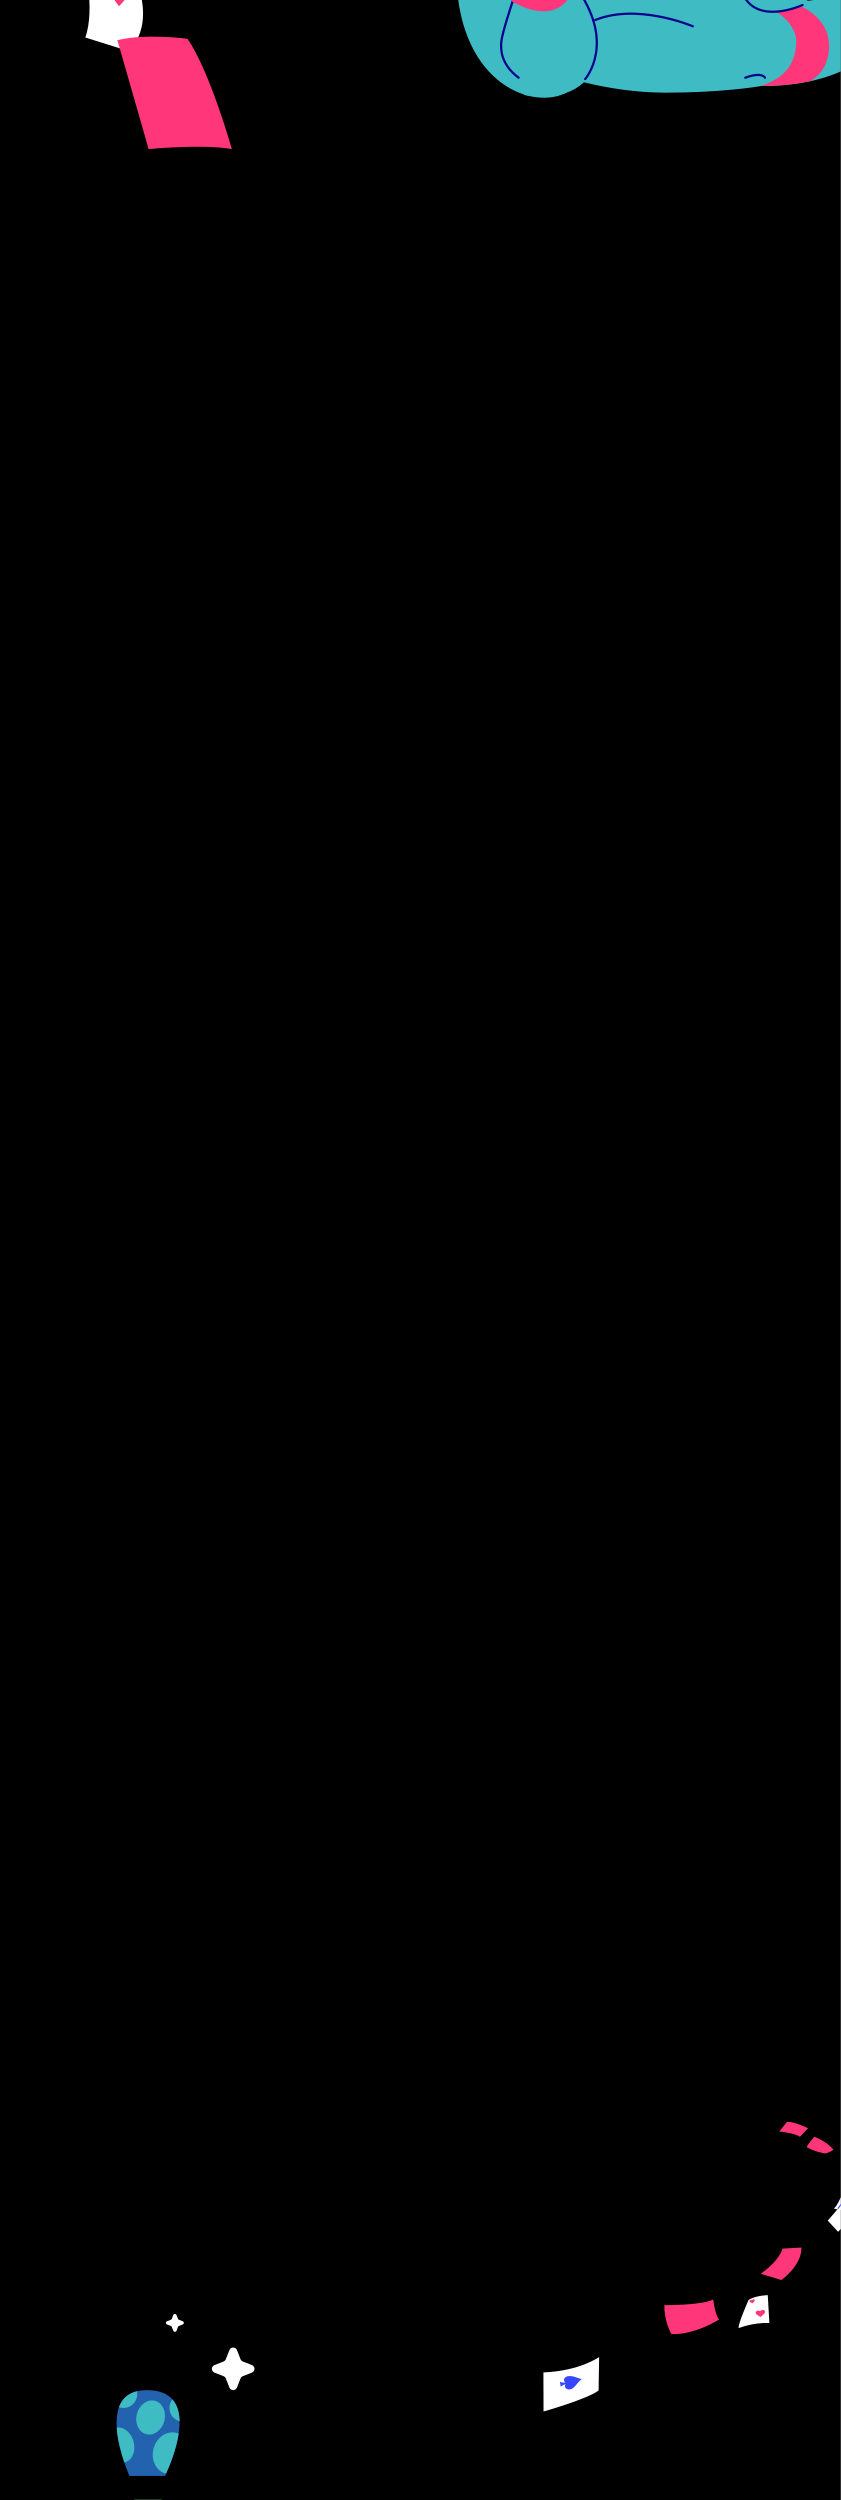
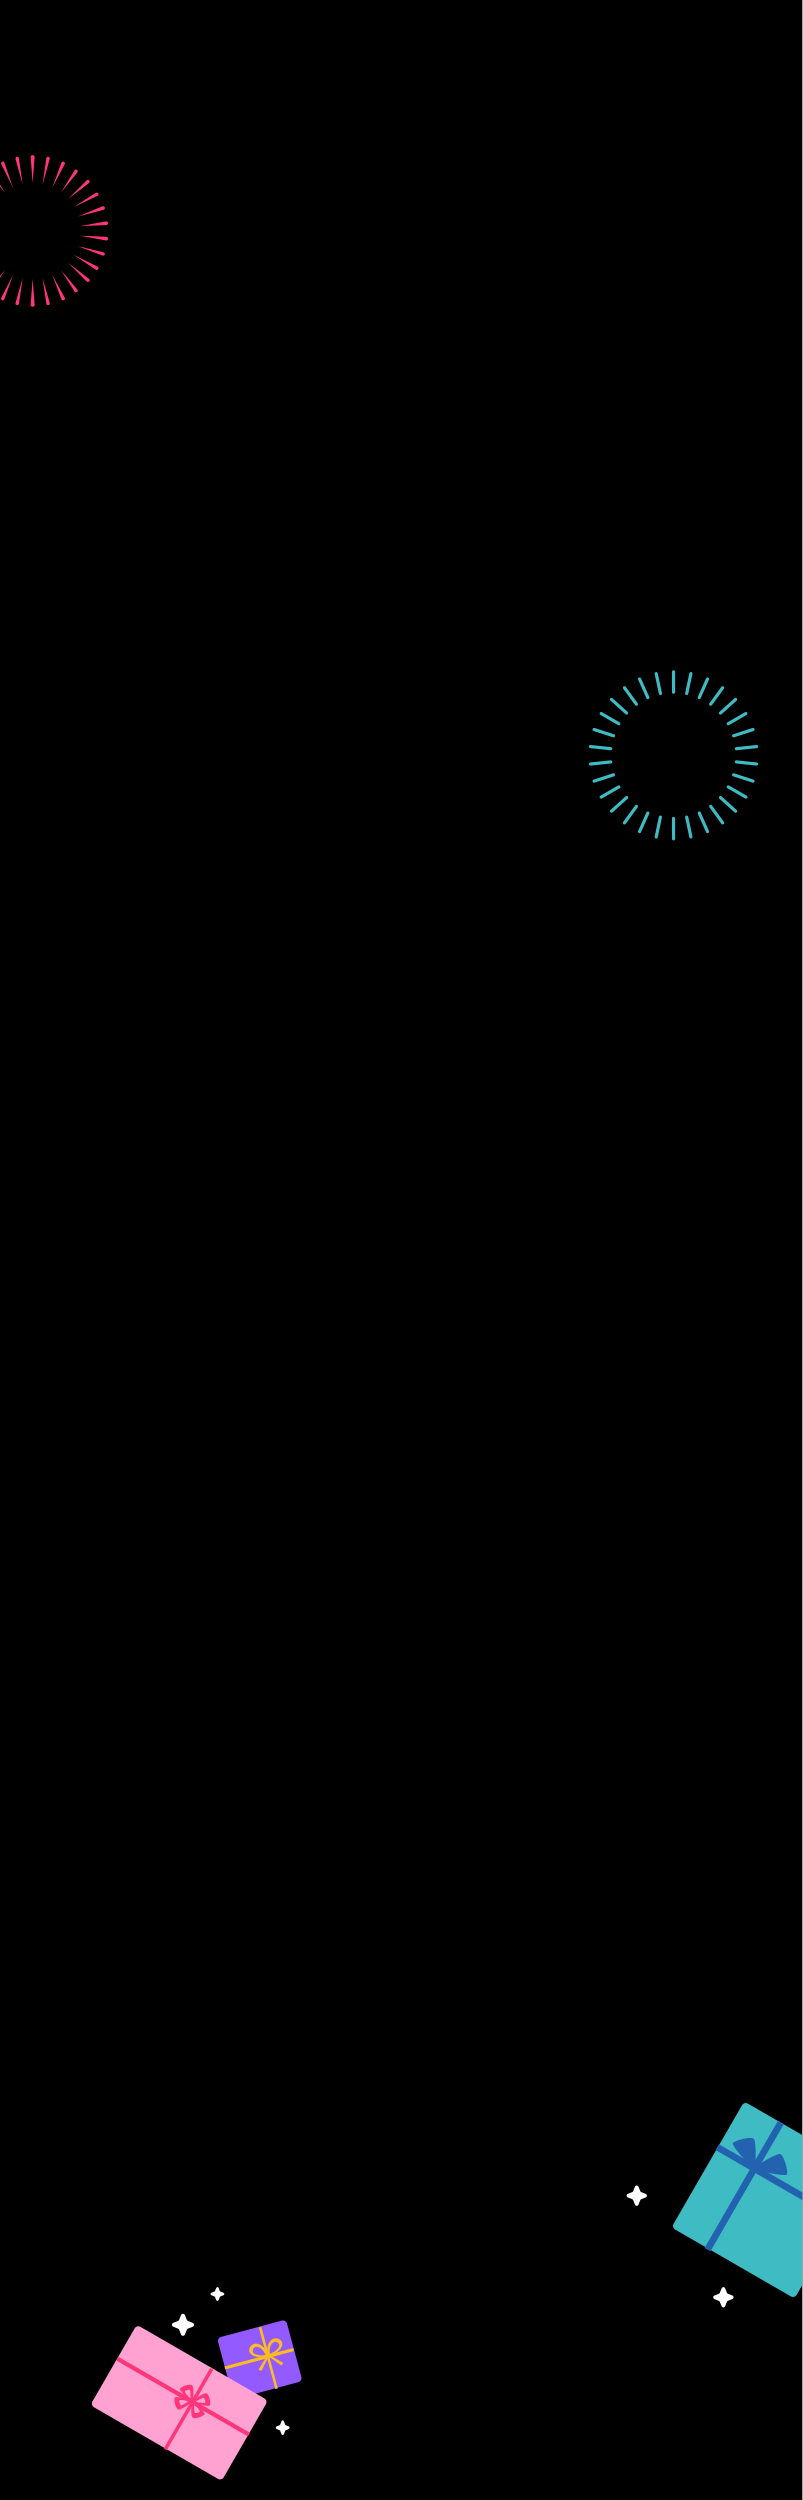
- <svg xmlns="http://www.w3.org/2000/svg" width="750" height="2230" viewBox="0 0 750 2230" fill="none">
-   <g clip-path="url(#clip0_36_3340)">
-     <rect width="750" height="2230" fill="white" />
-     <g clip-path="url(#clip1_36_3340)">
-       <rect width="750" height="3934" transform="translate(0.000854492)" fill="black" />
-       <path d="M695.078 1901.29C695.078 1901.29 709.689 1902.82 713.502 1906.07L720.797 1898.39C720.797 1898.39 708.449 1892.31 702.006 1892.68L695.087 1901.29L695.078 1901.29Z" fill="#FF377A" />
-       <path d="M726.432 1905.96C726.432 1905.96 720.047 1912.95 719.71 1915.35C719.71 1915.35 727.058 1919.66 736.439 1920.86C736.439 1920.86 741.41 1919.47 743.345 1917.46C743.345 1917.46 738.537 1910.79 726.423 1905.96L726.432 1905.96Z" fill="#FF377A" />
-       <path d="M753.92 1947.14C753.92 1947.14 750.443 1963.61 743.879 1970.13L756.964 1972.69C756.964 1972.69 762.358 1964.97 761.772 1957.42L753.919 1947.14L753.92 1947.14Z" fill="white" />
-       <path d="M738.306 1980.73C738.306 1980.73 750.951 1967.37 753.53 1960.04L762.494 1970.34C762.494 1970.34 752.965 1985.88 747.569 1990.77L738.315 1980.73L738.306 1980.73Z" fill="white" />
-       <path d="M697.915 2005.78C697.915 2005.78 696.423 2015.49 678.529 2028.21L696.999 2033.77C696.999 2033.77 715.206 2021.05 714.908 2004.8L697.915 2005.78Z" fill="#FF377A" />
-       <path d="M667.727 2051.55C667.727 2051.55 657.802 2073.9 658.91 2076.68C658.91 2076.68 671.553 2071.53 686.271 2072.1L684.842 2047.25C684.842 2047.25 673.65 2047.58 667.727 2051.55Z" fill="white" />
-       <path d="M636.129 2051.16C636.129 2051.16 638.067 2065.72 641.417 2069C641.417 2069 619.963 2082.86 598.917 2082.02C598.917 2082.02 592.09 2070.26 592.695 2056.18C592.695 2056.18 625.86 2056.48 636.129 2051.16Z" fill="#FF377A" />
-       <path d="M534.44 2102.45C534.44 2102.45 517.171 2114.96 484.72 2116.19L484.826 2151.07C484.826 2151.07 524.427 2139.8 533.935 2132.31L534.43 2102.45L534.44 2102.45Z" fill="white" />
-       <path d="M747.487 1969.92C749.276 1967.74 753.061 1962.69 753.887 1959.91L757.56 1965.05" stroke="#3645FF" stroke-linecap="round" stroke-linejoin="round" />
-       <path d="M671.227 2054.58L670.869 2054.41C669.596 2053.8 668.755 2053.39 668.637 2052.74C668.541 2052.2 668.995 2051.69 669.67 2051.56C670.051 2051.5 670.441 2051.57 670.72 2051.75C670.919 2051.49 671.458 2051.1 671.839 2051.03C672.513 2050.91 673.118 2051.24 673.215 2051.77C673.332 2052.43 672.684 2053.1 671.703 2054.12L671.227 2054.58Z" fill="#FF377A" />
-       <path d="M678.505 2066.77L677.876 2066.41C675.643 2065.13 674.168 2064.28 674.041 2063.08C673.936 2062.09 674.829 2061.21 676.07 2061.08C676.771 2061 677.472 2061.19 677.954 2061.55C678.35 2061.1 679.38 2060.47 680.081 2060.4C681.322 2060.26 682.379 2060.93 682.484 2061.92C682.612 2063.13 681.346 2064.27 679.43 2065.98L678.505 2066.77Z" fill="#FF377A" />
-       <path d="M518.852 2122.26C513.82 2120.8 511.009 2118.88 506.33 2119.62C504.459 2119.92 502.822 2121.69 503.057 2123.17C503.175 2123.9 503.292 2124.64 504.346 2125.22C504.346 2125.22 502.512 2125.76 499.431 2124.5L500.137 2128.91C502.709 2126.99 504.581 2126.69 504.581 2126.69C503.763 2127.58 503.88 2128.31 503.998 2129.05C504.233 2130.52 506.34 2131.69 508.211 2131.39C512.89 2130.65 514.526 2125.21 518.852 2122.26Z" fill="#3645FF" />
-       <path d="M754.97 1973.15C753.456 1973.88 752.413 1974.04 751.378 1975.19C750.964 1975.66 750.869 1976.4 751.188 1976.69C751.348 1976.83 751.507 1976.98 751.874 1976.89C751.874 1976.89 751.511 1977.4 750.519 1977.76L751.477 1978.62C751.779 1977.64 752.194 1977.17 752.194 1977.17C752.146 1977.55 752.306 1977.69 752.466 1977.83C752.785 1978.12 753.519 1977.94 753.933 1977.48C754.968 1976.32 754.414 1974.74 754.97 1973.15Z" fill="#3645FF" />
-       <path d="M160.158 2159.74C160.234 2163.34 159.923 2167.08 159.365 2170.84C157.199 2185.15 151.291 2199.56 148.096 2206.46C147.732 2207.26 147.399 2207.95 147.11 2208.53H115.491C115.491 2208.53 113.325 2203.7 110.88 2196.46C108.039 2188.08 104.822 2176.45 104.136 2165.39C103.729 2158.9 104.2 2152.6 106.12 2147.25C108.607 2140.36 113.507 2135.07 122.085 2132.98C124.69 2132.34 127.628 2132 130.941 2132C142.038 2132 149.286 2135.18 153.8 2140.28C158.25 2145.32 160.019 2152.21 160.158 2159.74Z" fill="#2362AF" />
-       <path d="M122.387 2135.68C122.387 2142.44 116.908 2147.92 110.154 2147.92C108.749 2147.92 107.387 2147.69 106.122 2147.25C108.61 2140.36 113.51 2135.07 122.087 2132.98C122.28 2133.84 122.387 2134.75 122.387 2135.68Z" fill="#3EBBC3" />
-       <path d="M160.163 2159.74C154.963 2158.33 151.125 2153.57 151.125 2147.92C151.125 2145.03 152.122 2142.38 153.805 2140.28C158.255 2145.32 160.024 2152.21 160.163 2159.74Z" fill="#3EBBC3" />
-       <path d="M111.607 2196.3C111.371 2196.37 111.125 2196.42 110.889 2196.46C108.047 2188.08 104.831 2176.46 104.145 2165.39C110.331 2164.45 116.85 2169.68 119.091 2177.66C121.471 2186.12 118.115 2194.47 111.607 2196.3Z" fill="#3EBBC3" />
-       <path d="M146.555 2159.68C148.75 2151.47 145.062 2143.35 138.318 2141.55C131.573 2139.74 124.326 2144.94 122.131 2153.15C119.936 2161.36 123.624 2169.47 130.369 2171.28C137.113 2173.08 144.36 2167.89 146.555 2159.68Z" fill="#3EBBC3" />
-       <path d="M159.362 2170.84C157.196 2185.15 151.288 2199.56 148.093 2206.47C147.975 2206.45 147.846 2206.41 147.728 2206.38C139.119 2204.08 134.294 2194.09 136.974 2184.1C139.644 2174.1 148.801 2167.86 157.421 2170.16C158.097 2170.34 158.74 2170.57 159.362 2170.84Z" fill="#3EBBC3" />
-       <path d="M119.593 2229.69H144.554L141.938 2245.86H123.164L119.593 2229.69Z" fill="#60B860" />
-       <path d="M210.028 2094.63C210.626 2095.03 211.087 2095.61 211.351 2096.28L214.555 2104.41C214.735 2104.87 215.009 2105.28 215.359 2105.63C215.709 2105.98 216.128 2106.26 216.589 2106.44L224.719 2109.65C225.393 2109.92 225.97 2110.38 226.377 2110.97C226.783 2111.57 227.001 2112.28 227.001 2113C227.001 2113.72 226.783 2114.43 226.377 2115.03C225.97 2115.62 225.393 2116.09 224.719 2116.35L216.589 2119.56C216.129 2119.74 215.71 2120.01 215.36 2120.36C215.01 2120.71 214.736 2121.13 214.555 2121.59L211.351 2129.72C210.158 2132.76 205.851 2132.76 204.644 2129.72L201.439 2121.59C201.26 2121.14 200.988 2120.72 200.639 2120.37C200.29 2120.02 199.873 2119.75 199.412 2119.57L191.282 2116.36C190.609 2116.09 190.032 2115.63 189.625 2115.03C189.218 2114.44 189.001 2113.73 189.001 2113.01C189.001 2112.29 189.218 2111.58 189.625 2110.98C190.032 2110.38 190.609 2109.92 191.282 2109.66L199.412 2106.45C199.872 2106.27 200.29 2105.99 200.638 2105.64C200.987 2105.29 201.26 2104.87 201.439 2104.41L204.644 2096.28C204.907 2095.61 205.368 2095.03 205.966 2094.63C206.565 2094.22 207.272 2094 207.997 2094C208.722 2094 209.43 2094.22 210.028 2094.63Z" fill="white" />
-       <path d="M156.854 2064.26C157.106 2064.43 157.3 2064.68 157.411 2064.96L158.76 2068.38C158.836 2068.58 158.952 2068.75 159.099 2068.9C159.247 2069.05 159.423 2069.16 159.617 2069.24L163.04 2070.59C163.324 2070.7 163.567 2070.9 163.738 2071.15C163.909 2071.4 164.001 2071.7 164.001 2072C164.001 2072.3 163.909 2072.6 163.738 2072.85C163.567 2073.1 163.324 2073.3 163.04 2073.41L159.617 2074.76C159.423 2074.84 159.247 2074.95 159.1 2075.1C158.952 2075.25 158.837 2075.42 158.76 2075.62L157.411 2079.04C156.909 2080.32 155.096 2080.32 154.587 2079.04L153.238 2075.62C153.163 2075.43 153.048 2075.25 152.901 2075.1C152.754 2074.96 152.578 2074.84 152.385 2074.77L148.961 2073.41C148.678 2073.3 148.435 2073.11 148.264 2072.86C148.092 2072.6 148.001 2072.31 148.001 2072C148.001 2071.7 148.092 2071.4 148.264 2071.15C148.435 2070.9 148.678 2070.7 148.961 2070.59L152.385 2069.24C152.578 2069.16 152.754 2069.05 152.901 2068.9C153.048 2068.75 153.162 2068.58 153.238 2068.38L154.587 2064.96C154.698 2064.68 154.892 2064.43 155.144 2064.26C155.396 2064.09 155.694 2064 155.999 2064C156.304 2064 156.602 2064.09 156.854 2064.26Z" fill="white" />
-       <path d="M491.681 -110.96C491.681 -110.96 407.419 -127.474 406.99 -27.66C406.561 72.155 472.23 98.076 503.777 83.381C535.325 68.685 491.681 -110.96 491.681 -110.96Z" fill="#3EBBC3" />
-       <path d="M492.269 65.099C492.269 65.099 539.798 82.666 593.369 82.666C642.731 82.666 674.474 77.533 679.177 76.715H679.19C679.593 76.65 679.788 76.611 679.788 76.611C679.788 76.611 699.797 77.325 722.835 72.388C748.418 66.892 777.731 54.405 787.515 26.21C804.432 -22.515 850.39 6.98 852.001 8.032C850.702 6.694 811.449 -32.728 778.875 -25.932C745.755 -19.02 745.17 5.473 705.995 -0.011L705.683 -0.05C694.6 -1.609 683.244 -3.727 672.745 -7.014C646.239 -15.343 625.216 -31.195 627.789 -64.535C631.388 -111.194 566.863 -106.296 566.863 -106.296C566.863 -106.296 516.748 -123.577 500.039 -116.664C483.329 -109.752 492.269 65.099 492.269 65.099Z" fill="#3EBBC3" />
-       <path d="M682.38 69.31C682.38 69.31 680.068 63.749 664.787 69.31" stroke="#05038B" stroke-width="2" stroke-miterlimit="10" stroke-linecap="round" />
-       <path d="M617.991 23.453C617.991 23.453 566.122 1.221 527.688 19.282" stroke="#05038B" stroke-width="2" stroke-miterlimit="10" stroke-linecap="round" />
-       <path d="M679.193 76.713C679.596 76.648 679.791 76.609 679.791 76.609C679.791 76.609 699.8 77.324 722.837 72.386C726.878 69.84 730.945 66.461 733.778 62.135C741.652 50.09 748.369 16.281 704.842 1.69L705.686 -0.051C694.603 -1.61 683.247 -3.728 672.748 -7.016L691.874 10.032C691.874 10.032 712.014 21.609 710.169 39.903C708.454 56.781 702.022 68.151 679.193 76.713Z" fill="#FF377A" />
-       <path d="M449.058 36.581C449.642 58.475 467.495 75.184 467.495 75.184V84.683C467.495 84.683 519.351 96.493 532.306 54.148C539.738 29.89 525.887 5.242 512.712 -11.39C500.069 20.808 471.133 9.516 456.633 1.24C454.333 13.687 448.681 22.12 449.058 36.581Z" fill="#3EBBC3" />
-       <path d="M457.639 0.147C457.639 0.147 447.765 29.576 447.141 37.398C446.517 45.221 447.141 57.577 462.577 69.31" stroke="#05038B" stroke-width="2" stroke-miterlimit="10" stroke-linecap="round" />
-       <path d="M456.622 1.239C471.122 9.516 500.058 20.807 512.701 -11.39C503.8 -22.617 495.199 -30.192 493.653 -31.53C488.234 -24.787 476.722 -15.782 456.336 -21.954C458.09 -12.339 457.791 -5.037 456.622 1.239Z" fill="#FF377A" />
-       <path d="M521.998 70.499C521.998 70.499 550.737 37.67 512.445 -13.199L494.593 -31.532C494.593 -31.532 489.356 -44.006 480.066 -43.694" stroke="#05038B" stroke-width="2" stroke-miterlimit="10" stroke-linecap="round" />
-       <path d="M661.185 -15.42C661.302 -14.653 661.419 -13.886 661.536 -13.12C664.005 3.239 679.753 14.972 702.296 9.41C724.827 3.849 727.607 -10.352 728.53 -19.915C729.465 -29.491 720.513 -37.209 713.406 -37.209C706.974 -37.209 704.336 -32.896 703.894 -32.09L703.855 -32.012C703.855 -32.012 703.842 -31.973 703.829 -31.96C683.768 1.082 661.185 -15.42 661.185 -15.42Z" fill="#3EBBC3" />
-       <path d="M655.97 -46.785C655.97 -46.785 658.776 -31.076 661.18 -15.419C661.18 -15.419 683.763 1.082 703.824 -31.96C703.824 -31.973 703.824 -31.999 703.85 -32.012L703.889 -32.09C708.801 -42.926 712.218 -52.788 714.362 -61.753C714.362 -61.753 682.84 -28.569 655.97 -46.785Z" fill="#FF377A" />
-       <path d="M715.865 4.473C715.865 4.473 673.494 24.158 661.683 -7.572" stroke="#05038B" stroke-width="2" stroke-miterlimit="10" stroke-linecap="round" />
-       <path d="M118.688 -24.928C118.688 -24.928 89.539 -38.551 74.252 -36.332C74.252 -36.332 85.566 6.863 76.103 33.463L114.371 45.466C114.371 45.466 141.023 25.543 118.681 -24.926L118.688 -24.928Z" fill="white" />
-       <path d="M167.219 34.588C167.219 34.588 131.297 29.589 104.709 35.805L132.574 132.985C132.574 132.985 181.24 128.29 206.821 132.985C206.821 132.985 187.187 63.382 167.213 34.596L167.219 34.588Z" fill="#FF377A" />
-       <path d="M106.134 5.534L106.965 4.69C109.912 1.702 111.859 -0.276 112.043 -2.845C112.194 -4.951 111.033 -6.685 109.406 -6.802C108.488 -6.867 107.566 -6.379 106.928 -5.554C106.415 -6.461 105.071 -7.661 104.152 -7.727C102.525 -7.843 101.13 -6.292 100.979 -4.186C100.795 -1.617 102.44 0.618 104.932 3.995L106.134 5.534Z" fill="#FF377A" />
+ <svg xmlns="http://www.w3.org/2000/svg" width="750" height="2337" viewBox="0 0 750 2337" fill="none">
+   <g clip-path="url(#clip0_371_2782)">
+     <rect width="750" height="2337" fill="white" />
+     <g clip-path="url(#clip1_371_2782)">
+       <rect width="750" height="4076" transform="translate(0 -1)" fill="black" />
+       <path d="M629.625 628V647" stroke="#3EBBC3" stroke-width="2.98" stroke-linecap="round" />
+       <path d="M613.411 629.704L617.362 648.294" stroke="#3EBBC3" stroke-width="2.98" stroke-linecap="round" />
+       <path d="M597.87 634.744L605.604 652.103" stroke="#3EBBC3" stroke-width="2.98" stroke-linecap="round" />
+       <path d="M583.746 642.904L594.92 658.28" stroke="#3EBBC3" stroke-width="2.98" stroke-linecap="round" />
+       <path d="M571.622 653.827L585.75 666.549" stroke="#3EBBC3" stroke-width="2.98" stroke-linecap="round" />
+       <path d="M562.017 667.036L578.481 676.536" stroke="#3EBBC3" stroke-width="2.98" stroke-linecap="round" />
+       <path d="M555.39 681.941L573.469 687.808" stroke="#3EBBC3" stroke-width="2.98" stroke-linecap="round" />
+       <path d="M552 697.899L570.9 699.883" stroke="#3EBBC3" stroke-width="2.98" stroke-linecap="round" />
+       <path d="M552 714.217L570.9 712.234" stroke="#3EBBC3" stroke-width="2.98" stroke-linecap="round" />
+       <path d="M555.39 730.181L573.469 724.313" stroke="#3EBBC3" stroke-width="2.98" stroke-linecap="round" />
+       <path d="M562.017 745.086L578.481 735.586" stroke="#3EBBC3" stroke-width="2.98" stroke-linecap="round" />
+       <path d="M571.622 758.289L585.75 745.567" stroke="#3EBBC3" stroke-width="2.98" stroke-linecap="round" />
+       <path d="M583.746 769.206L594.92 753.831" stroke="#3EBBC3" stroke-width="2.98" stroke-linecap="round" />
+       <path d="M597.87 777.369L605.604 760.009" stroke="#3EBBC3" stroke-width="2.98" stroke-linecap="round" />
+       <path d="M613.411 782.406L617.362 763.816" stroke="#3EBBC3" stroke-width="2.98" stroke-linecap="round" />
+       <path d="M629.625 784.108V765.107" stroke="#3EBBC3" stroke-width="2.98" stroke-linecap="round" />
+       <path d="M645.852 782.406L641.901 763.816" stroke="#3EBBC3" stroke-width="2.98" stroke-linecap="round" />
+       <path d="M661.383 777.369L653.649 760.009" stroke="#3EBBC3" stroke-width="2.98" stroke-linecap="round" />
+       <path d="M675.522 769.206L664.348 753.831" stroke="#3EBBC3" stroke-width="2.98" stroke-linecap="round" />
+       <path d="M687.641 758.289L673.513 745.567" stroke="#3EBBC3" stroke-width="2.98" stroke-linecap="round" />
+       <path d="M697.232 745.086L680.768 735.586" stroke="#3EBBC3" stroke-width="2.98" stroke-linecap="round" />
+       <path d="M703.869 730.181L685.79 724.313" stroke="#3EBBC3" stroke-width="2.98" stroke-linecap="round" />
+       <path d="M707.254 714.217L688.354 712.234" stroke="#3EBBC3" stroke-width="2.98" stroke-linecap="round" />
+       <path d="M707.254 697.899L688.354 699.883" stroke="#3EBBC3" stroke-width="2.98" stroke-linecap="round" />
+       <path d="M703.869 681.941L685.79 687.808" stroke="#3EBBC3" stroke-width="2.98" stroke-linecap="round" />
+       <path d="M697.232 667.036L680.768 676.536" stroke="#3EBBC3" stroke-width="2.98" stroke-linecap="round" />
+       <path d="M687.641 653.827L673.513 666.549" stroke="#3EBBC3" stroke-width="2.98" stroke-linecap="round" />
+       <path d="M675.522 642.904L664.348 658.28" stroke="#3EBBC3" stroke-width="2.98" stroke-linecap="round" />
+       <path d="M661.383 634.744L653.649 652.103" stroke="#3EBBC3" stroke-width="2.98" stroke-linecap="round" />
+       <path d="M645.852 629.704L641.901 648.294" stroke="#3EBBC3" stroke-width="2.98" stroke-linecap="round" />
+       <path d="M30.511 171.111L28.644 146.729C28.579 145.835 29.358 145.067 30.381 145.004C31.404 144.941 32.297 145.624 32.37 146.511C32.37 146.582 32.37 146.659 32.37 146.722L30.503 171.104L30.511 171.111Z" fill="#FF377A" />
+       <path d="M21.178 172.604L14.527 148.598C14.281 147.721 14.781 146.808 15.648 146.557C16.514 146.305 17.402 146.823 17.649 147.7C17.67 147.764 17.684 147.843 17.691 147.915L21.178 172.604Z" fill="#FF377A" />
+       <path d="M12.221 175.587L1.211 153.407C0.809 152.598 1.102 151.586 1.864 151.16C2.626 150.734 3.579 151.044 3.98 151.853C4.014 151.919 4.042 151.991 4.062 152.056L12.214 175.58L12.221 175.587Z" fill="#FF377A" />
+       <path d="M4.758 180.052L-11.272 161.105C-11.856 160.408 -11.762 159.378 -11.055 158.802C-10.348 158.226 -9.301 158.319 -8.717 159.015C-8.673 159.072 -8.623 159.136 -8.587 159.193L4.758 180.059V180.052Z" fill="#FF377A" />
+       <path d="M4.75 252.43L-8.591 272.58C-9.081 273.321 -10.106 273.541 -10.878 273.074C-11.657 272.607 -11.888 271.633 -11.397 270.898C-11.361 270.843 -11.311 270.782 -11.267 270.727L4.758 252.43H4.75Z" fill="#FF377A" />
+       <path d="M12.214 256.91L4.061 279.723C3.762 280.557 2.863 280.984 2.054 280.676C1.244 280.368 0.829 279.443 1.128 278.609C1.148 278.546 1.182 278.476 1.21 278.413L12.221 256.903L12.214 256.91Z" fill="#FF377A" />
+       <path d="M21.178 259.893L17.692 283.873C17.566 284.753 16.742 285.36 15.854 285.235C14.967 285.109 14.354 284.292 14.481 283.412C14.488 283.342 14.509 283.265 14.523 283.202L21.172 259.886L21.178 259.893Z" fill="#FF377A" />
+       <path d="M30.499 260.631L32.367 285.013C32.431 285.908 31.652 286.675 30.629 286.739C29.598 286.795 28.713 286.119 28.64 285.232C28.64 285.161 28.64 285.084 28.64 285.02L30.507 260.638L30.499 260.631Z" fill="#FF377A" />
+       <path d="M39.818 259.886L46.47 283.205C46.717 284.057 46.209 284.944 45.35 285.189C44.49 285.433 43.595 284.937 43.349 284.078C43.328 284.015 43.313 283.939 43.306 283.869L39.818 259.886Z" fill="#FF377A" />
+       <path d="M48.776 256.903L60.52 278.412C60.948 279.196 60.636 280.177 59.823 280.591C59.01 281.004 57.994 280.703 57.566 279.918C57.53 279.855 57.501 279.785 57.479 279.722L48.783 256.91L48.776 256.903Z" fill="#FF377A" />
+       <path d="M56.985 252.437L72.286 270.731C72.844 271.404 72.754 272.399 72.079 272.954C71.404 273.51 70.405 273.421 69.847 272.749C69.806 272.694 69.758 272.632 69.723 272.577L56.985 252.43V252.437Z" fill="#FF377A" />
+       <path d="M63.693 245.711L83.208 260.739C83.924 261.292 84.046 262.301 83.48 263.001C82.915 263.701 81.884 263.82 81.169 263.267C81.112 263.225 81.054 263.169 81.004 263.127L63.693 245.711Z" fill="#FF377A" />
+       <path d="M68.923 238.249L91.132 249.279C91.946 249.683 92.281 250.676 91.882 251.497C91.482 252.318 90.498 252.656 89.684 252.253C89.62 252.224 89.556 252.181 89.499 252.145L68.923 238.249Z" fill="#FF377A" />
+       <path d="M72.657 230.048L96.774 235.888C97.656 236.1 98.194 236.957 97.971 237.807C97.749 238.657 96.853 239.164 95.964 238.952C95.892 238.938 95.821 238.911 95.756 238.89L72.657 230.062V230.048Z" fill="#FF377A" />
+       <path d="M74.889 220.348L99.434 221.358C100.333 221.395 101.034 222.201 100.999 223.158C100.963 224.115 100.206 224.861 99.307 224.823C99.236 224.823 99.158 224.808 99.094 224.8L74.889 220.356V220.348Z" fill="#FF377A" />
+       <path d="M74.889 211.389L99.092 206.947C99.977 206.781 100.819 207.414 100.975 208.362C101.131 209.303 100.536 210.199 99.644 210.365C99.573 210.38 99.496 210.388 99.432 210.388L74.889 211.397V211.389Z" fill="#FF377A" />
+       <path d="M72.657 202.443L95.76 192.867C96.606 192.518 97.566 192.942 97.903 193.819C98.24 194.696 97.832 195.692 96.986 196.042C96.921 196.072 96.842 196.094 96.778 196.109L72.657 202.443Z" fill="#FF377A" />
+       <path d="M68.923 193.491L89.496 180.328C90.253 179.844 91.273 180.041 91.772 180.758C92.279 181.481 92.072 182.456 91.323 182.933C91.266 182.967 91.194 183.008 91.137 183.036L68.93 193.484L68.923 193.491Z" fill="#FF377A" />
+       <path d="M63.7 186.035L81.012 168.618C81.649 167.981 82.686 167.967 83.338 168.583C83.989 169.199 84.003 170.222 83.373 170.859C83.323 170.908 83.266 170.957 83.209 170.999L63.693 186.028L63.7 186.035Z" fill="#FF377A" />
+       <path d="M56.992 180.059L69.727 159.19C70.195 158.423 71.173 158.195 71.91 158.678C72.654 159.162 72.874 160.171 72.406 160.932C72.372 160.989 72.323 161.053 72.282 161.109L56.985 180.059H56.992Z" fill="#FF377A" />
+       <path d="M48.783 175.58L57.48 152.055C57.799 151.195 58.757 150.754 59.621 151.072C60.485 151.39 60.928 152.344 60.608 153.203C60.587 153.269 60.55 153.341 60.521 153.406L48.776 175.587L48.783 175.58Z" fill="#FF377A" />
+       <path d="M39.818 172.596L43.304 147.912C43.431 147.006 44.255 146.38 45.143 146.51C46.03 146.639 46.643 147.48 46.516 148.386C46.509 148.458 46.488 148.537 46.474 148.602L39.825 172.604L39.818 172.596Z" fill="#FF377A" />
+       <path d="M699.143 1966.48L807.242 2028.89C809.156 2030 809.811 2032.44 808.707 2034.36L744.716 2145.19C743.612 2147.1 741.166 2147.76 739.252 2146.65L631.152 2084.24C629.239 2083.14 628.584 2080.69 629.688 2078.78L693.678 1967.94C694.783 1966.03 697.229 1965.38 699.143 1966.48Z" fill="#3EBBC3" />
+       <rect width="132.926" height="6.287" transform="matrix(-0.866025 -0.5 -0.5 0.866025 787.196 2070.91)" fill="#2362AF" />
+       <rect width="137.417" height="6.287" transform="matrix(-0.5 0.866025 0.866025 0.5 727.329 1982.42)" fill="#2362AF" />
+       <path d="M706.683 2025.7C707.339 2023.88 724.01 2014.22 728.392 2013.55C732.768 2012.86 736.926 2030.09 735.69 2032.59C734.454 2035.1 709.876 2029.47 708.372 2028.94C706.859 2028.43 706.691 2025.69 706.691 2025.69L706.683 2025.7Z" fill="#2362AF" />
+       <path d="M705.504 2025.02C706.76 2023.54 706.786 2004.27 705.173 2000.15C703.568 1996 686.57 2001.02 685.035 2003.35C683.485 2005.67 700.646 2024.14 701.854 2025.18C703.053 2026.23 705.512 2025.01 705.512 2025.01L705.504 2025.02Z" fill="#2362AF" />
+       <path d="M703.983 2029.89C700.885 2028.1 699.48 2024.73 700.846 2022.37C702.211 2020 705.83 2019.53 708.928 2021.32C712.026 2023.11 713.431 2026.48 712.066 2028.84C710.7 2031.21 707.082 2031.68 703.983 2029.89Z" fill="#2362AF" />
+       <path d="M677.232 2138.31C677.531 2138.52 677.762 2138.81 677.894 2139.14L679.496 2143.2C679.586 2143.43 679.723 2143.64 679.898 2143.82C680.073 2143.99 680.282 2144.13 680.513 2144.22L684.578 2145.82C684.915 2145.96 685.203 2146.19 685.407 2146.49C685.61 2146.79 685.719 2147.14 685.719 2147.5C685.719 2147.86 685.61 2148.21 685.407 2148.51C685.203 2148.81 684.915 2149.04 684.578 2149.18L680.513 2150.78C680.283 2150.87 680.074 2151.01 679.899 2151.18C679.724 2151.36 679.586 2151.56 679.496 2151.79L677.894 2155.86C677.297 2157.38 675.144 2157.38 674.54 2155.86L672.938 2151.8C672.849 2151.57 672.712 2151.36 672.538 2151.18C672.363 2151.01 672.155 2150.87 671.925 2150.78L667.859 2149.18C667.523 2149.05 667.234 2148.82 667.031 2148.52C666.827 2148.22 666.719 2147.86 666.719 2147.5C666.719 2147.14 666.827 2146.79 667.031 2146.49C667.234 2146.19 667.523 2145.96 667.859 2145.83L671.925 2144.22C672.154 2144.13 672.363 2144 672.537 2143.82C672.712 2143.65 672.848 2143.44 672.938 2143.21L674.54 2139.14C674.672 2138.81 674.902 2138.52 675.201 2138.31C675.501 2138.11 675.855 2138 676.217 2138C676.579 2138 676.933 2138.11 677.232 2138.31Z" fill="white" />
+       <path d="M596.232 2043.31C596.531 2043.52 596.762 2043.81 596.894 2044.14L598.496 2048.2C598.586 2048.43 598.723 2048.64 598.898 2048.82C599.073 2048.99 599.282 2049.13 599.513 2049.22L603.578 2050.82C603.915 2050.96 604.203 2051.19 604.407 2051.49C604.61 2051.79 604.719 2052.14 604.719 2052.5C604.719 2052.86 604.61 2053.21 604.407 2053.51C604.203 2053.81 603.915 2054.04 603.578 2054.18L599.513 2055.78C599.283 2055.87 599.074 2056.01 598.899 2056.18C598.724 2056.36 598.586 2056.56 598.496 2056.79L596.894 2060.86C596.297 2062.38 594.144 2062.38 593.54 2060.86L591.938 2056.8C591.849 2056.57 591.712 2056.36 591.538 2056.18C591.363 2056.01 591.155 2055.87 590.925 2055.78L586.859 2054.18C586.523 2054.05 586.234 2053.82 586.031 2053.52C585.827 2053.22 585.719 2052.86 585.719 2052.5C585.719 2052.14 585.827 2051.79 586.031 2051.49C586.234 2051.19 586.523 2050.96 586.859 2050.83L590.925 2049.22C591.154 2049.13 591.363 2049 591.537 2048.82C591.712 2048.65 591.848 2048.44 591.938 2048.21L593.54 2044.14C593.672 2043.81 593.902 2043.52 594.201 2043.31C594.501 2043.11 594.855 2043 595.217 2043C595.579 2043 595.933 2043.11 596.232 2043.31Z" fill="white" />
+       <path d="M263.443 2169.32L206.751 2184.51C204.617 2185.08 203.351 2187.28 203.923 2189.41L217.264 2239.2C217.836 2241.33 220.029 2242.6 222.163 2242.03L278.855 2226.84C280.989 2226.27 282.255 2224.07 281.684 2221.94L268.342 2172.15C267.771 2170.02 265.577 2168.75 263.443 2169.32Z" fill="#935AFF" />
+       <rect x="244.288" y="2175.17" width="59.547" height="2.382" transform="rotate(75 244.288 2175.17)" fill="#FDBD1F" />
+       <rect x="209.84" y="2212.16" width="66.488" height="2.904" transform="rotate(-15 209.84 2212.16)" fill="#FDBD1F" />
+       <path d="M240.247 2190.93C234.82 2190.04 231.659 2195.98 233.452 2199.11C237.298 2205.81 250.842 2203.11 250.842 2203.11C250.428 2201.91 248.466 2192.28 240.247 2190.93ZM248.277 2201.54C248.277 2201.54 238.819 2202.84 236.507 2198.8C235.422 2196.91 237.329 2193.34 240.599 2193.87C245.548 2194.69 248.022 2200.81 248.275 2201.53L248.277 2201.54Z" fill="#FDBD1F" />
+       <path d="M249.256 2202.73L241.685 2215L244.41 2216.35L251.393 2202.15L249.256 2202.73Z" fill="#FDBD1F" />
+       <path d="M250.845 2203.11C250.845 2203.11 263.92 2198.67 263.902 2190.94C263.89 2187.34 258.184 2183.78 253.93 2187.26C247.484 2192.54 250.602 2201.86 250.845 2203.11ZM255.099 2190C257.662 2187.89 261.1 2190.04 261.105 2192.22C261.124 2196.87 252.278 2200.46 252.278 2200.46C252.128 2199.71 251.219 2193.17 255.099 2190Z" fill="#FDBD1F" />
+       <path d="M252.479 2201.86L264.711 2208.83L263.119 2211.34L250.683 2202.49L252.479 2201.86Z" fill="#FDBD1F" />
+       <path d="M247.094 2242.01L131.296 2175.16C129.383 2174.05 126.937 2174.71 125.832 2176.62L86.421 2244.88C85.316 2246.79 85.971 2249.24 87.885 2250.34L203.682 2317.2C205.595 2318.3 208.042 2317.65 209.146 2315.73L248.558 2247.47C249.662 2245.56 249.007 2243.11 247.094 2242.01Z" fill="#FFA2D1" />
+       <rect x="127.409" y="2214.65" width="121.685" height="0.546" transform="rotate(30 127.409 2214.65)" fill="#FF377A" />
+       <rect x="110.874" y="2203.27" width="141.698" height="3.992" transform="rotate(30 110.874 2203.27)" fill="#FF377A" />
+       <rect x="199.352" y="2215.26" width="86.956" height="3.319" transform="rotate(120 199.352 2215.26)" fill="#FF377A" />
+       <path d="M180.041 2244.17C180.731 2242.92 181.534 2231.83 179.661 2229.86C177.801 2227.89 168.265 2231.04 168.249 2233.28C168.22 2235.52 179.725 2246.75 179.725 2246.75L180.053 2244.88C180.053 2244.88 172.173 2236.49 172.824 2235.33C173.476 2234.17 177.343 2233.46 177.691 2234.47C178.04 2235.49 178.266 2244.59 178.266 2244.59L180.042 2244.16L180.041 2244.17Z" fill="#FF377A" />
+       <path d="M180.492 2244.43C181.182 2243.18 190.234 2236.7 192.873 2237.25C195.524 2237.82 197.824 2247.58 195.935 2248.76C194.045 2249.95 178.452 2246.04 178.452 2246.04L179.867 2244.79C179.867 2244.79 191.133 2247.1 191.786 2245.93C192.438 2244.77 191.005 2241.1 189.967 2241.34C188.915 2241.57 181.042 2246.15 181.042 2246.15L180.481 2244.41L180.492 2244.43Z" fill="#FF377A" />
+       <path d="M179.545 2245.56C178.841 2246.81 178.051 2257.91 179.924 2259.87C181.784 2261.84 191.322 2258.68 191.336 2256.45C191.351 2254.22 179.862 2242.97 179.862 2242.97L179.534 2244.84C179.534 2244.84 187.414 2253.23 186.763 2254.39C186.111 2255.55 182.244 2256.26 181.895 2255.25C181.547 2254.24 181.321 2245.13 181.321 2245.13L179.545 2245.56Z" fill="#FF377A" />
+       <path d="M179.111 2245.32C178.421 2246.57 169.369 2253.05 166.73 2252.5C164.08 2251.93 161.779 2242.17 163.669 2240.99C165.559 2239.8 181.151 2243.71 181.151 2243.71L179.736 2244.96C179.736 2244.96 168.47 2242.65 167.817 2243.82C167.166 2244.98 168.598 2248.65 169.637 2248.41C170.688 2248.18 178.562 2243.6 178.562 2243.6L179.123 2245.34L179.111 2245.32Z" fill="#FF377A" />
+       <path d="M183.193 2246.35C182.511 2247.59 180.522 2247.77 178.755 2246.8C176.991 2245.8 176.109 2244.01 176.807 2242.78C177.489 2241.54 179.478 2241.36 181.245 2242.33C183.009 2243.33 183.891 2245.12 183.193 2246.35Z" fill="#FF377A" />
+       <path d="M172.147 2163.25C172.471 2163.47 172.721 2163.78 172.864 2164.15L174.603 2168.56C174.701 2168.81 174.849 2169.03 175.039 2169.22C175.229 2169.41 175.456 2169.56 175.706 2169.66L180.117 2171.4C180.483 2171.55 180.796 2171.8 181.016 2172.12C181.237 2172.44 181.355 2172.83 181.355 2173.22C181.355 2173.61 181.237 2173.99 181.016 2174.32C180.796 2174.64 180.483 2174.89 180.117 2175.04L175.706 2176.78C175.457 2176.88 175.23 2177.02 175.04 2177.21C174.85 2177.4 174.701 2177.63 174.603 2177.88L172.864 2182.29C172.217 2183.94 169.881 2183.94 169.226 2182.29L167.487 2177.88C167.39 2177.63 167.242 2177.41 167.053 2177.22C166.864 2177.03 166.637 2176.88 166.387 2176.78L161.977 2175.04C161.611 2174.9 161.298 2174.65 161.077 2174.32C160.857 2174 160.739 2173.62 160.739 2173.22C160.739 2172.83 160.857 2172.45 161.077 2172.12C161.298 2171.8 161.611 2171.55 161.977 2171.4L166.387 2169.66C166.637 2169.57 166.863 2169.42 167.052 2169.23C167.242 2169.04 167.39 2168.81 167.487 2168.56L169.226 2164.15C169.368 2163.78 169.618 2163.47 169.943 2163.25C170.268 2163.03 170.652 2162.91 171.045 2162.91C171.438 2162.91 171.822 2163.03 172.147 2163.25Z" fill="white" />
+       <path d="M264.937 2262.78C265.14 2262.93 265.296 2263.14 265.386 2263.38L266.472 2266.32C266.533 2266.49 266.626 2266.64 266.745 2266.76C266.864 2266.89 267.005 2266.99 267.162 2267.06L269.919 2268.22C270.147 2268.31 270.343 2268.48 270.481 2268.7C270.619 2268.91 270.692 2269.17 270.692 2269.43C270.692 2269.69 270.619 2269.95 270.481 2270.16C270.343 2270.38 270.147 2270.54 269.919 2270.64L267.162 2271.8C267.006 2271.87 266.864 2271.97 266.745 2272.09C266.627 2272.22 266.534 2272.37 266.472 2272.53L265.386 2275.48C264.981 2276.58 263.521 2276.58 263.111 2275.48L262.025 2272.54C261.964 2272.37 261.872 2272.22 261.753 2272.09C261.635 2271.97 261.494 2271.87 261.338 2271.8L258.581 2270.64C258.352 2270.55 258.157 2270.38 258.019 2270.16C257.881 2269.95 257.807 2269.69 257.807 2269.43C257.807 2269.17 257.881 2268.92 258.019 2268.7C258.157 2268.48 258.352 2268.32 258.581 2268.22L261.338 2267.06C261.493 2266.99 261.635 2266.89 261.753 2266.77C261.871 2266.64 261.964 2266.49 262.025 2266.32L263.111 2263.38C263.201 2263.14 263.357 2262.93 263.56 2262.78C263.763 2262.64 264.003 2262.56 264.248 2262.56C264.494 2262.56 264.734 2262.64 264.937 2262.78Z" fill="white" />
+       <path d="M203.947 2138.21C204.15 2138.35 204.307 2138.55 204.396 2138.77L205.482 2141.53C205.544 2141.68 205.636 2141.83 205.755 2141.95C205.874 2142.06 206.016 2142.16 206.172 2142.22L208.929 2143.31C209.157 2143.4 209.353 2143.55 209.491 2143.76C209.629 2143.96 209.703 2144.2 209.703 2144.44C209.703 2144.69 209.629 2144.93 209.491 2145.13C209.353 2145.33 209.157 2145.49 208.929 2145.58L206.172 2146.67C206.016 2146.73 205.874 2146.82 205.755 2146.94C205.637 2147.06 205.544 2147.2 205.482 2147.35L204.396 2150.11C203.991 2151.14 202.531 2151.14 202.122 2150.11L201.035 2147.36C200.974 2147.2 200.882 2147.06 200.764 2146.94C200.645 2146.82 200.504 2146.73 200.348 2146.67L197.591 2145.58C197.363 2145.49 197.167 2145.33 197.029 2145.13C196.891 2144.93 196.817 2144.69 196.817 2144.45C196.817 2144.2 196.891 2143.96 197.029 2143.76C197.167 2143.56 197.363 2143.4 197.591 2143.31L200.348 2142.22C200.504 2142.16 200.645 2142.07 200.763 2141.95C200.882 2141.83 200.974 2141.69 201.035 2141.53L202.122 2138.77C202.211 2138.55 202.367 2138.35 202.57 2138.21C202.773 2138.07 203.013 2138 203.259 2138C203.504 2138 203.744 2138.07 203.947 2138.21Z" fill="white" />
    </g>
  </g>
  <defs>
-     <clipPath id="clip0_36_3340">
-       <rect width="750" height="2230" fill="white" />
+     <clipPath id="clip0_371_2782">
+       <rect width="750" height="2337" fill="white" />
    </clipPath>
-     <clipPath id="clip1_36_3340">
-       <rect width="750" height="3934" fill="white" transform="translate(0.000854492)" />
+     <clipPath id="clip1_371_2782">
+       <rect width="750" height="4076" fill="white" transform="translate(0 -1)" />
    </clipPath>
  </defs>
</svg>
